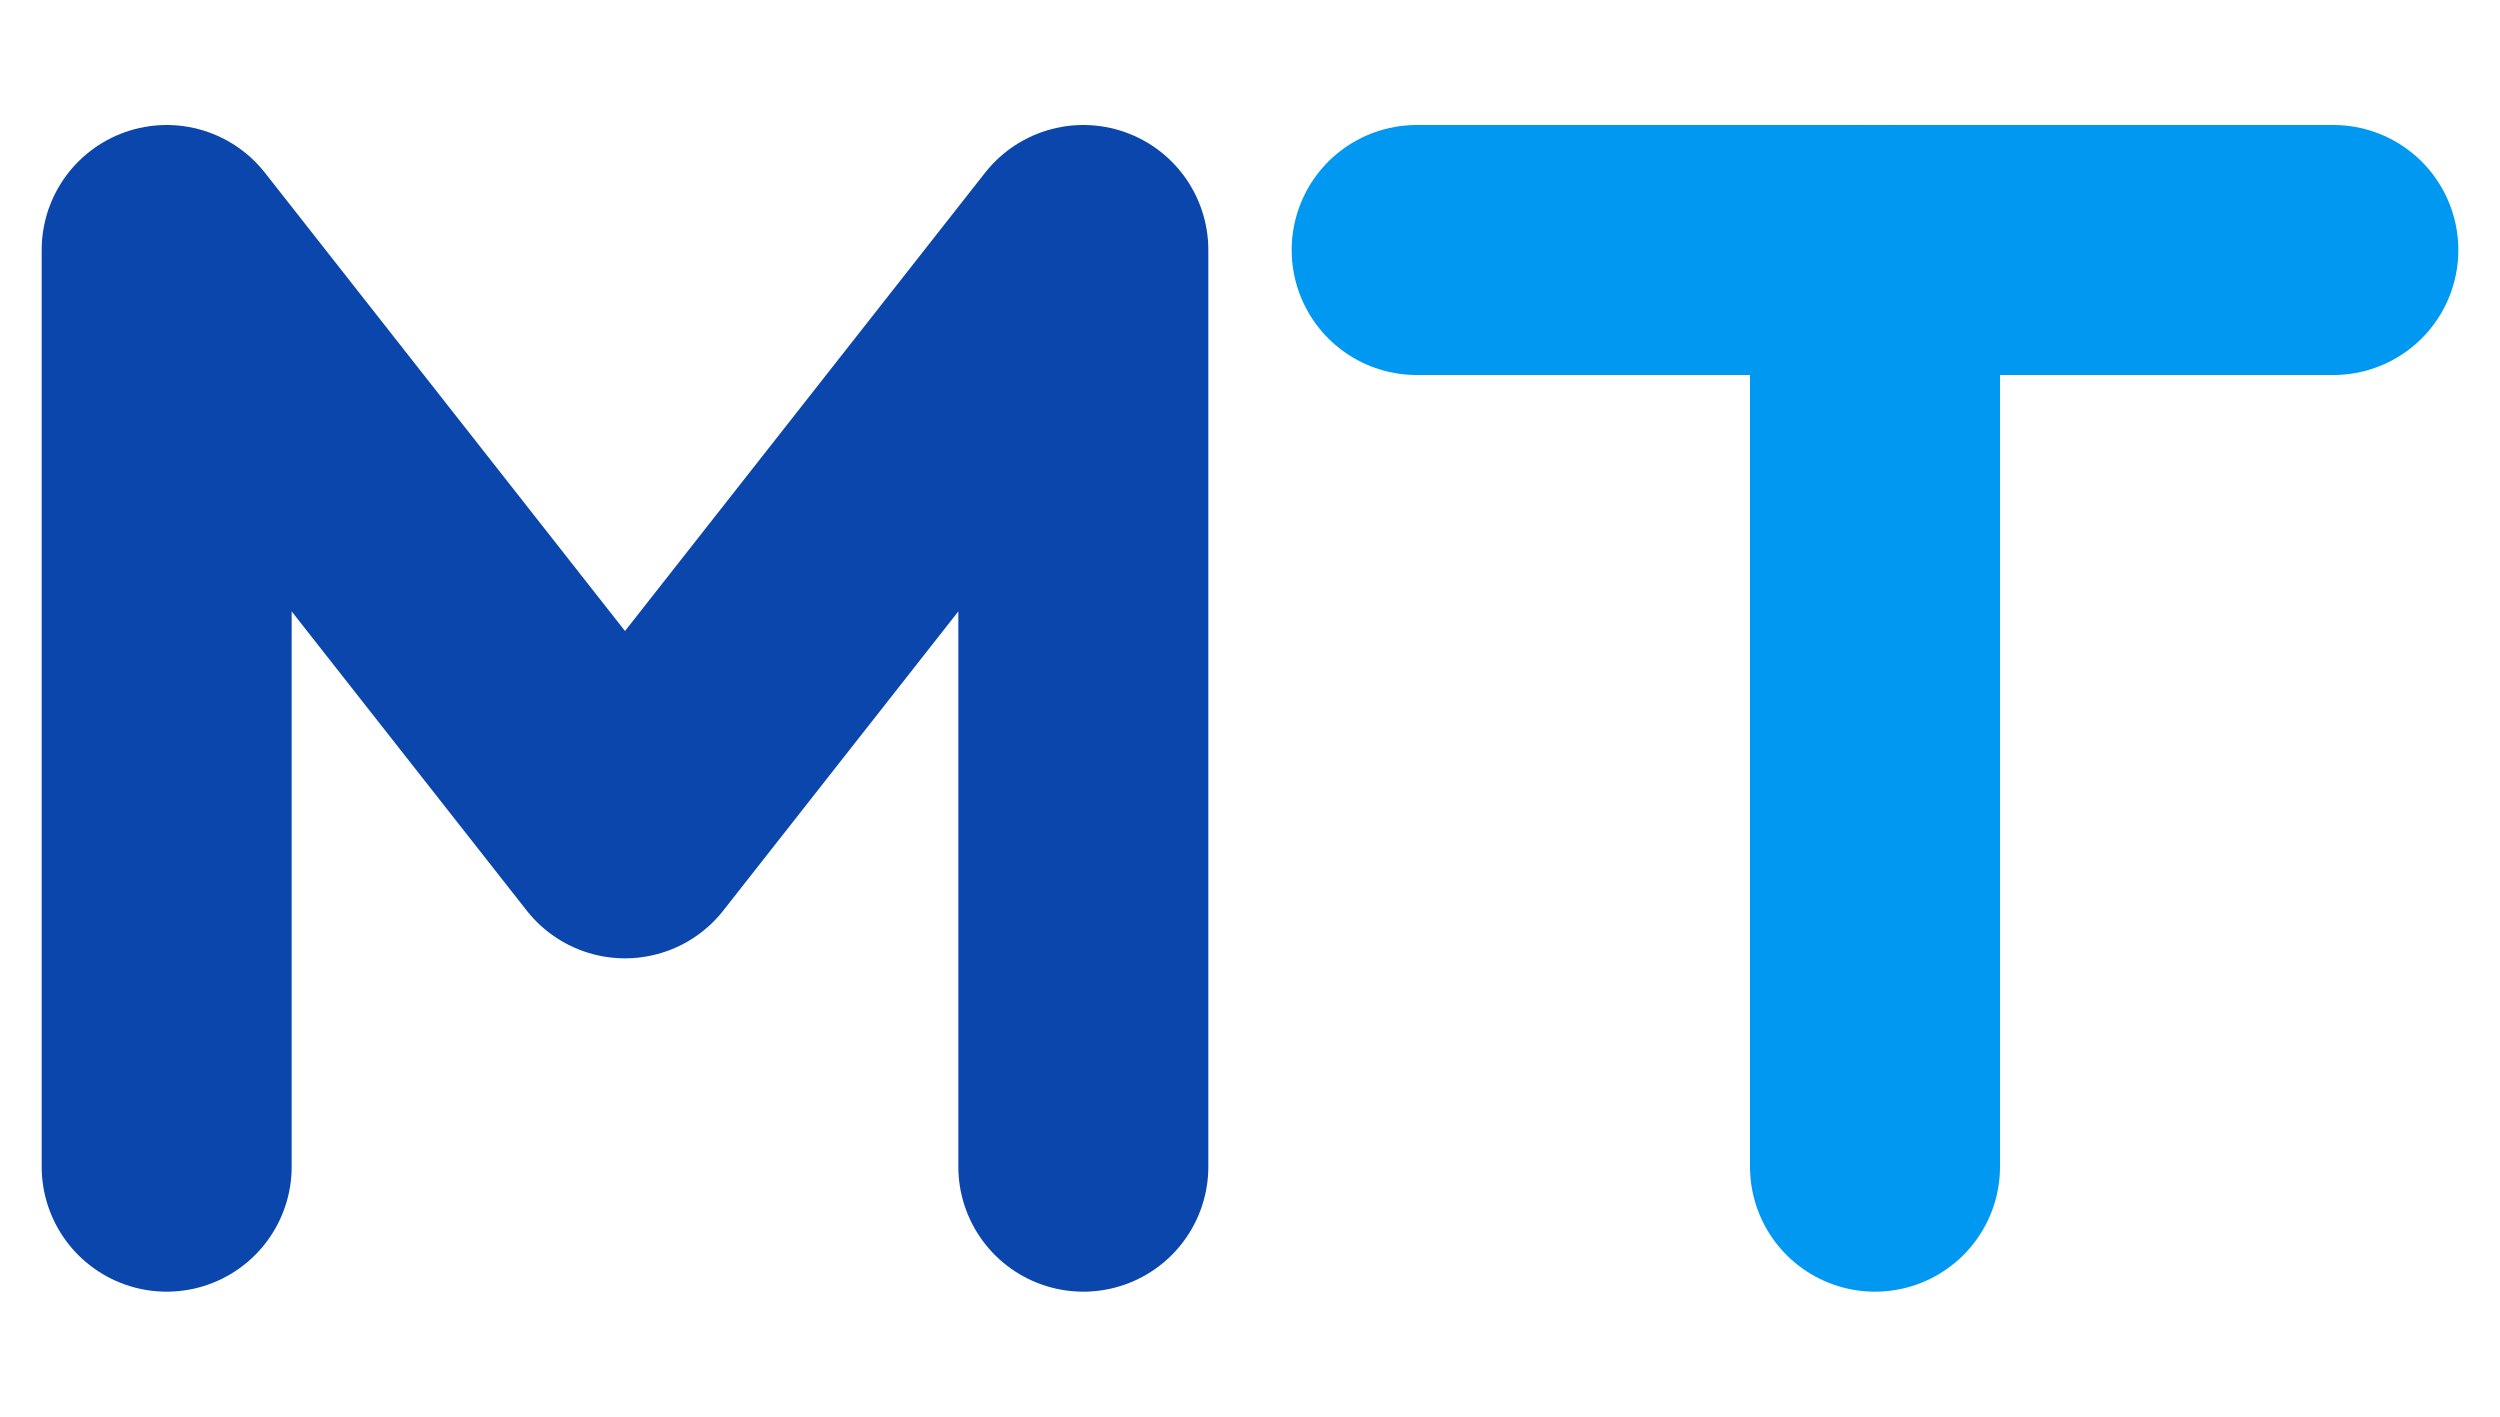
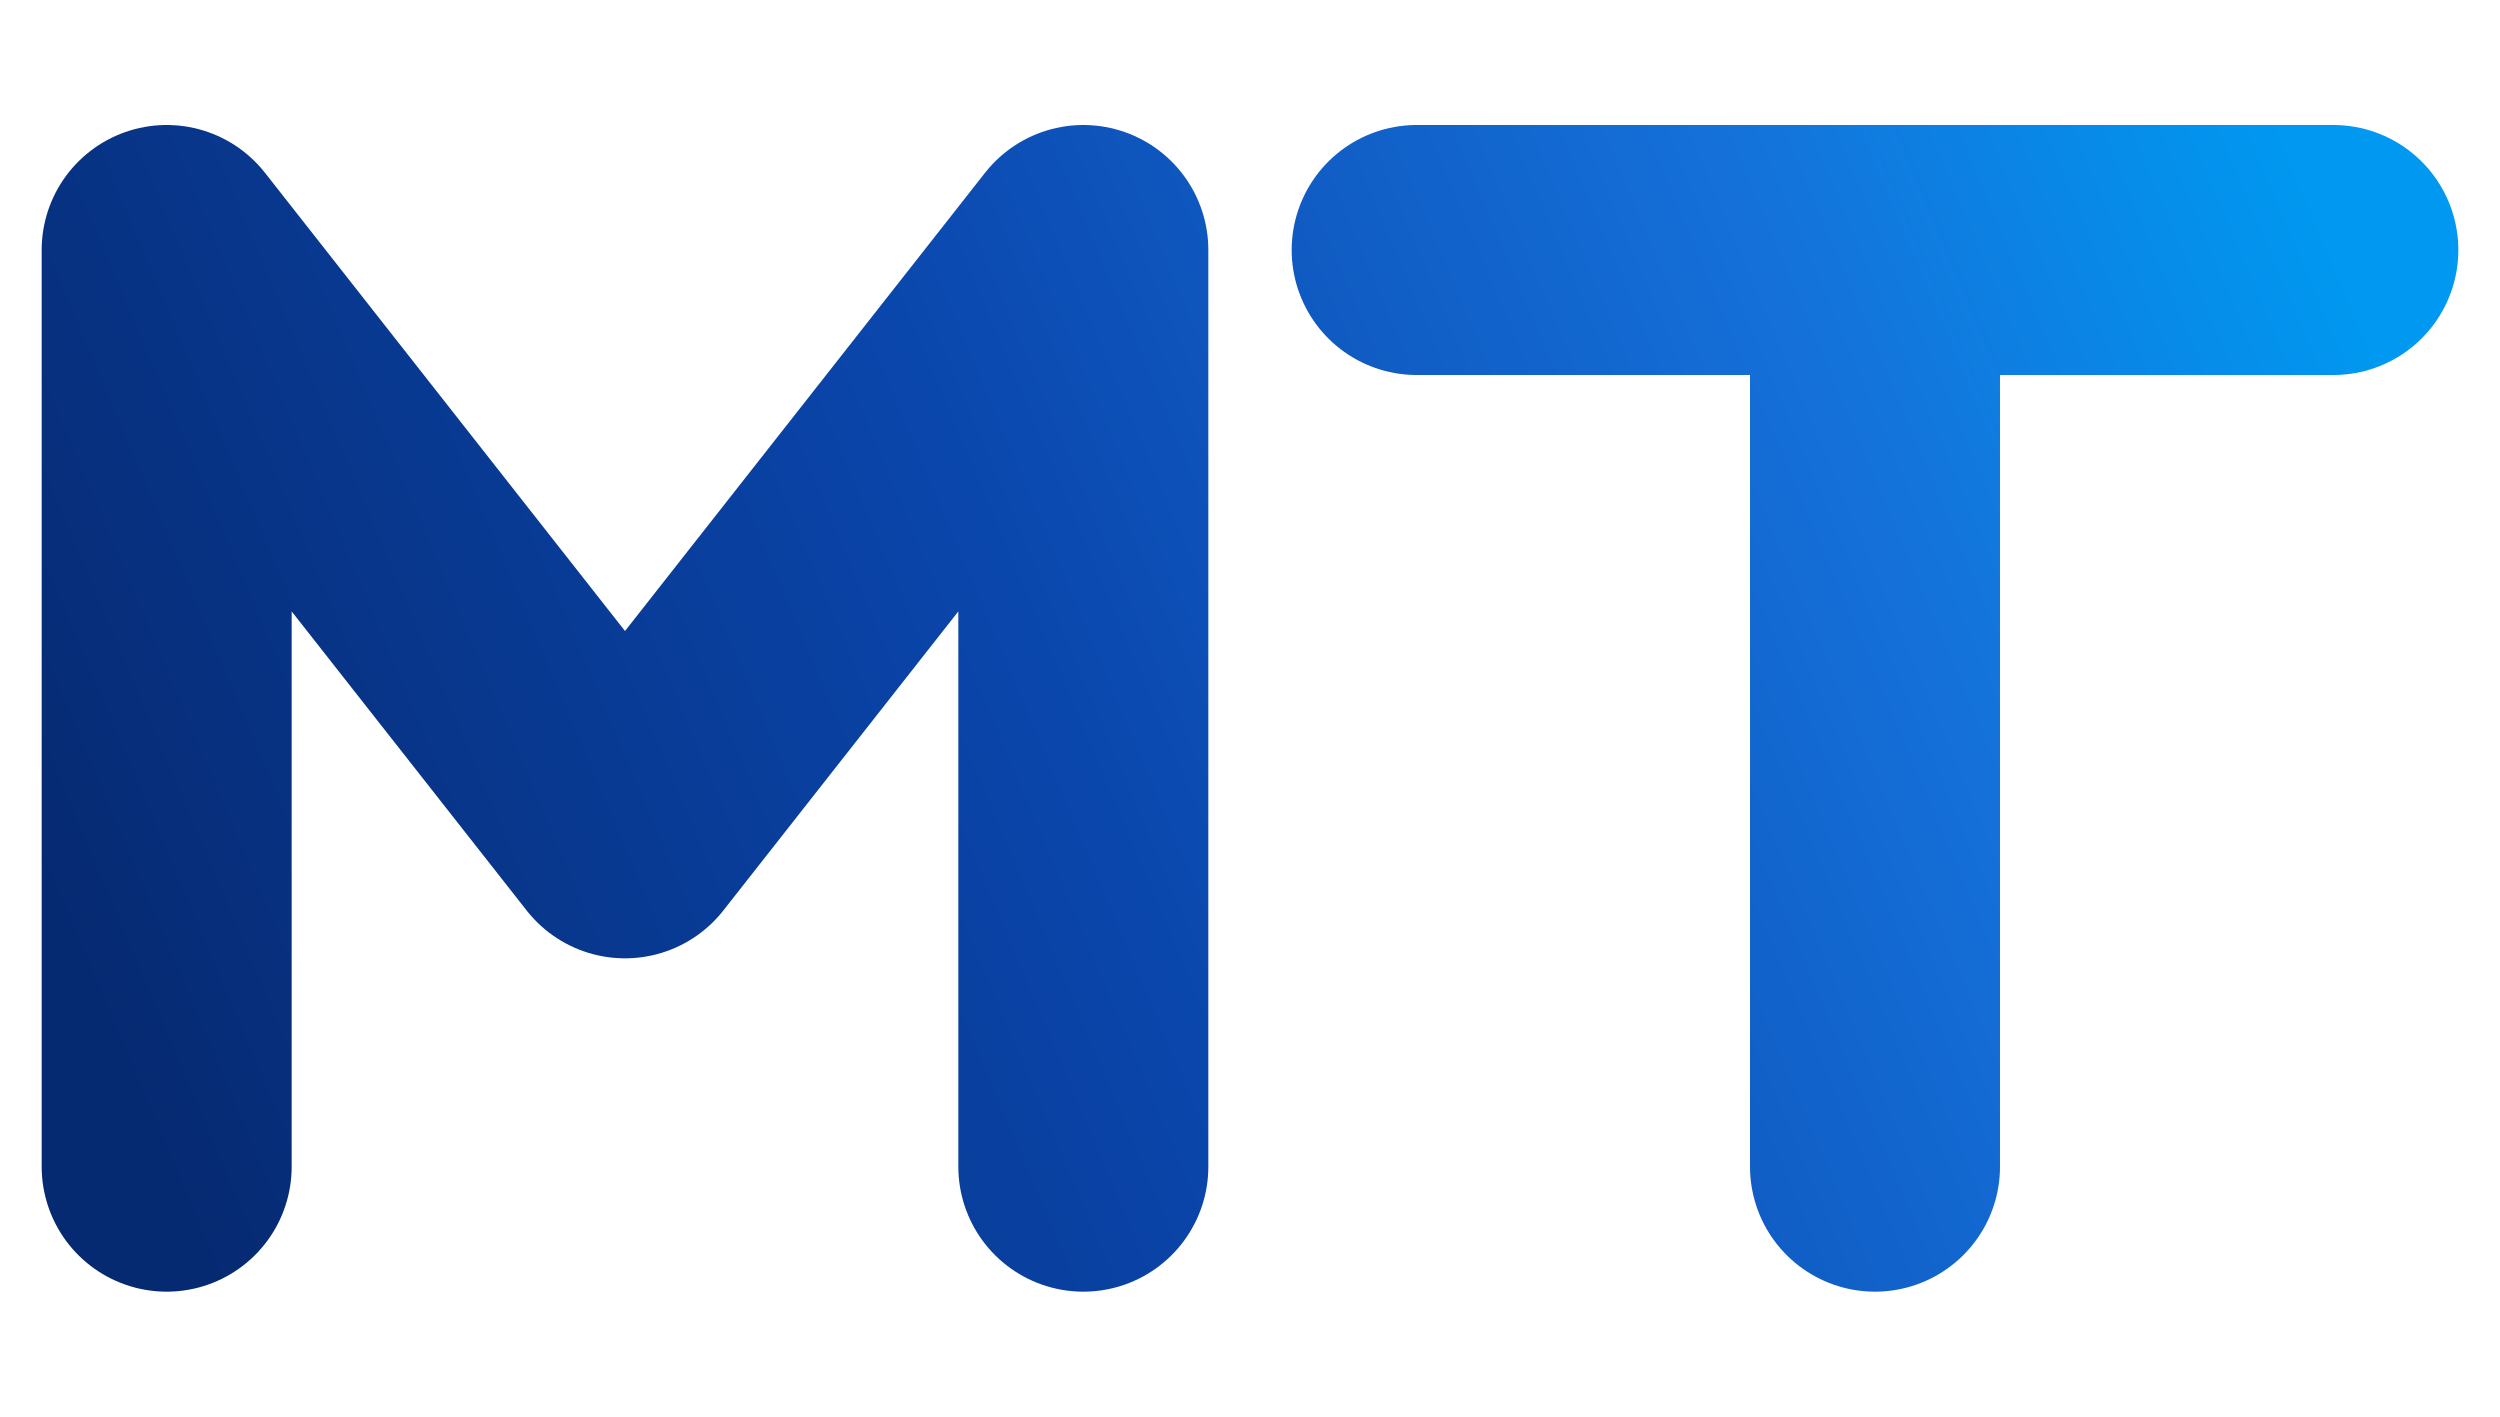
<svg xmlns="http://www.w3.org/2000/svg" viewBox="2 14 60 34" role="img" aria-label="MetisT">
-   <g fill="none" stroke-width="6" stroke-linecap="round" stroke-linejoin="round">
-     <path d="M6 42 L6 20 L17 34 L28 20 L28 42" stroke="#0A46AC" />
-     <path d="M36 20 L58 20" stroke="#0098F0" />
-     <path d="M47 20 L47 42" stroke="#0098F0" />
+   <defs>
+     <linearGradient id="mtGrad" x1="6" y1="42" x2="58" y2="20" gradientUnits="userSpaceOnUse">
+       <stop offset="0" stop-color="#062A72" />
+       <stop offset="0.42" stop-color="#0A46AC" />
+       <stop offset="0.78" stop-color="#1571DA" />
+       <stop offset="1" stop-color="#0098F0" />
+     </linearGradient>
+   </defs>
+   <g fill="none" stroke="url(#mtGrad)" stroke-width="6" stroke-linecap="round" stroke-linejoin="round">
+     <path d="M6 42 L6 20 L17 34 L28 20 L28 42" />
+     <path d="M36 20 L58 20" />
+     <path d="M47 20 L47 42" />
  </g>
</svg>
